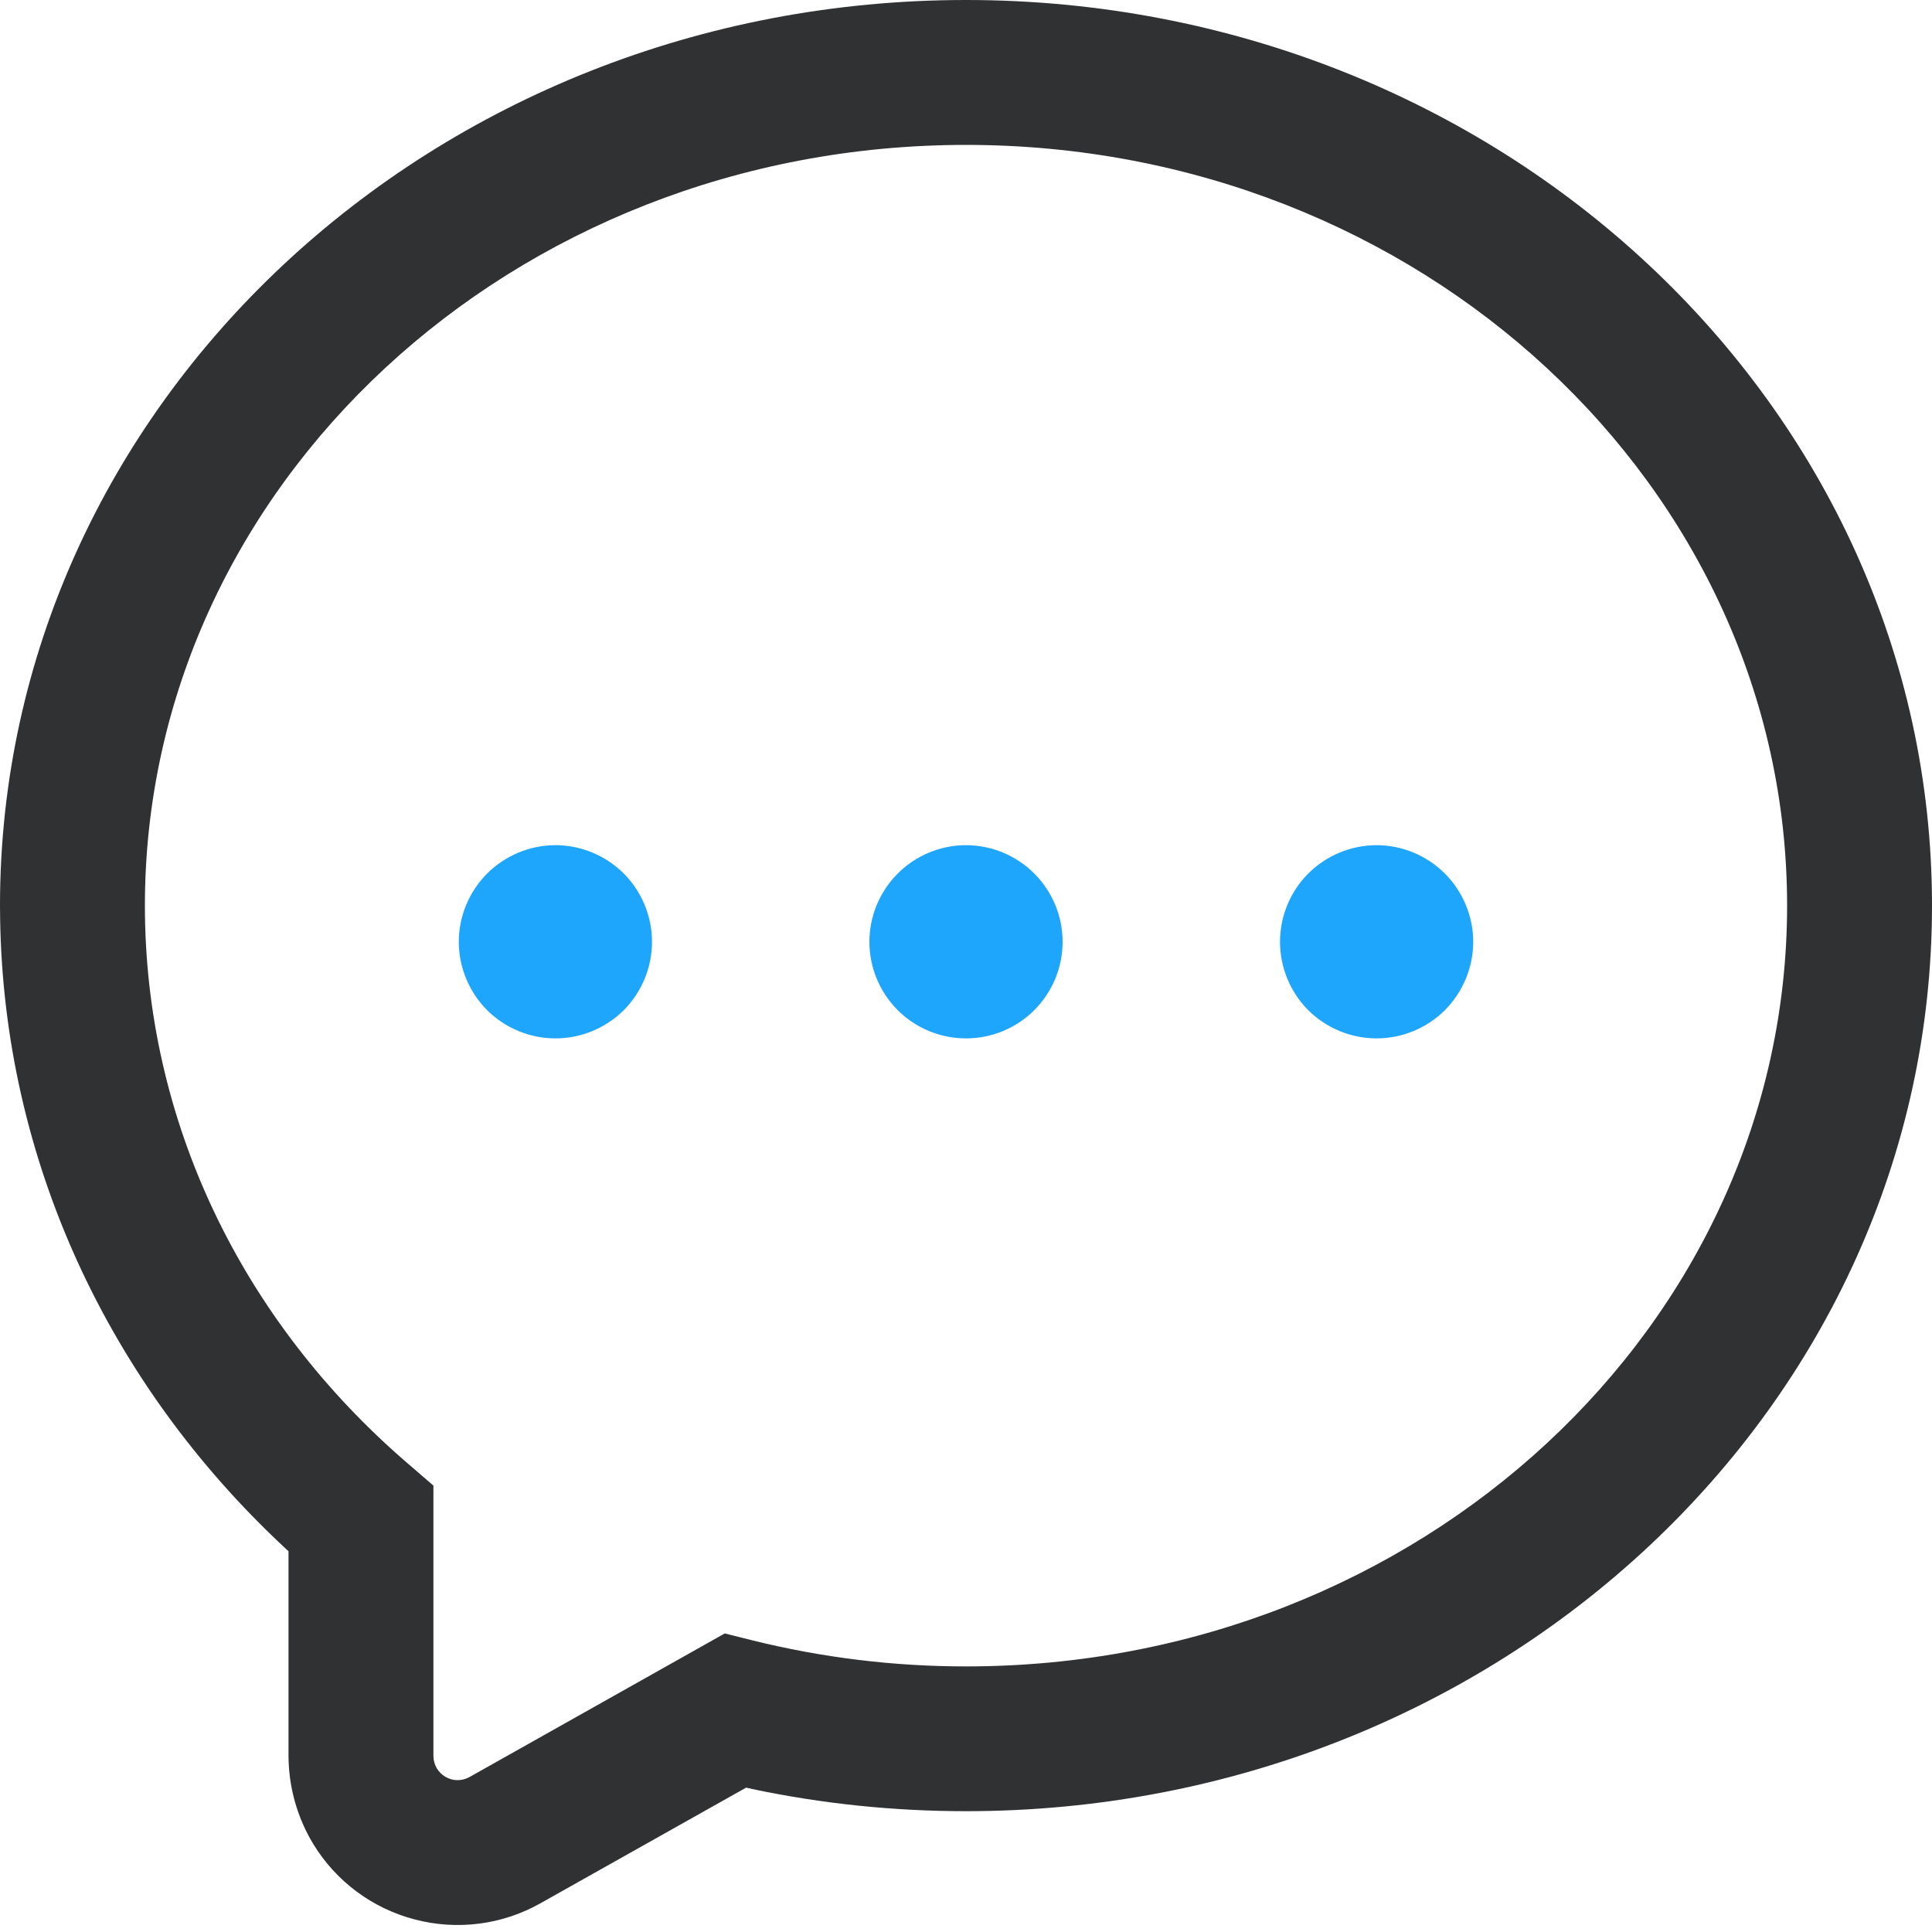
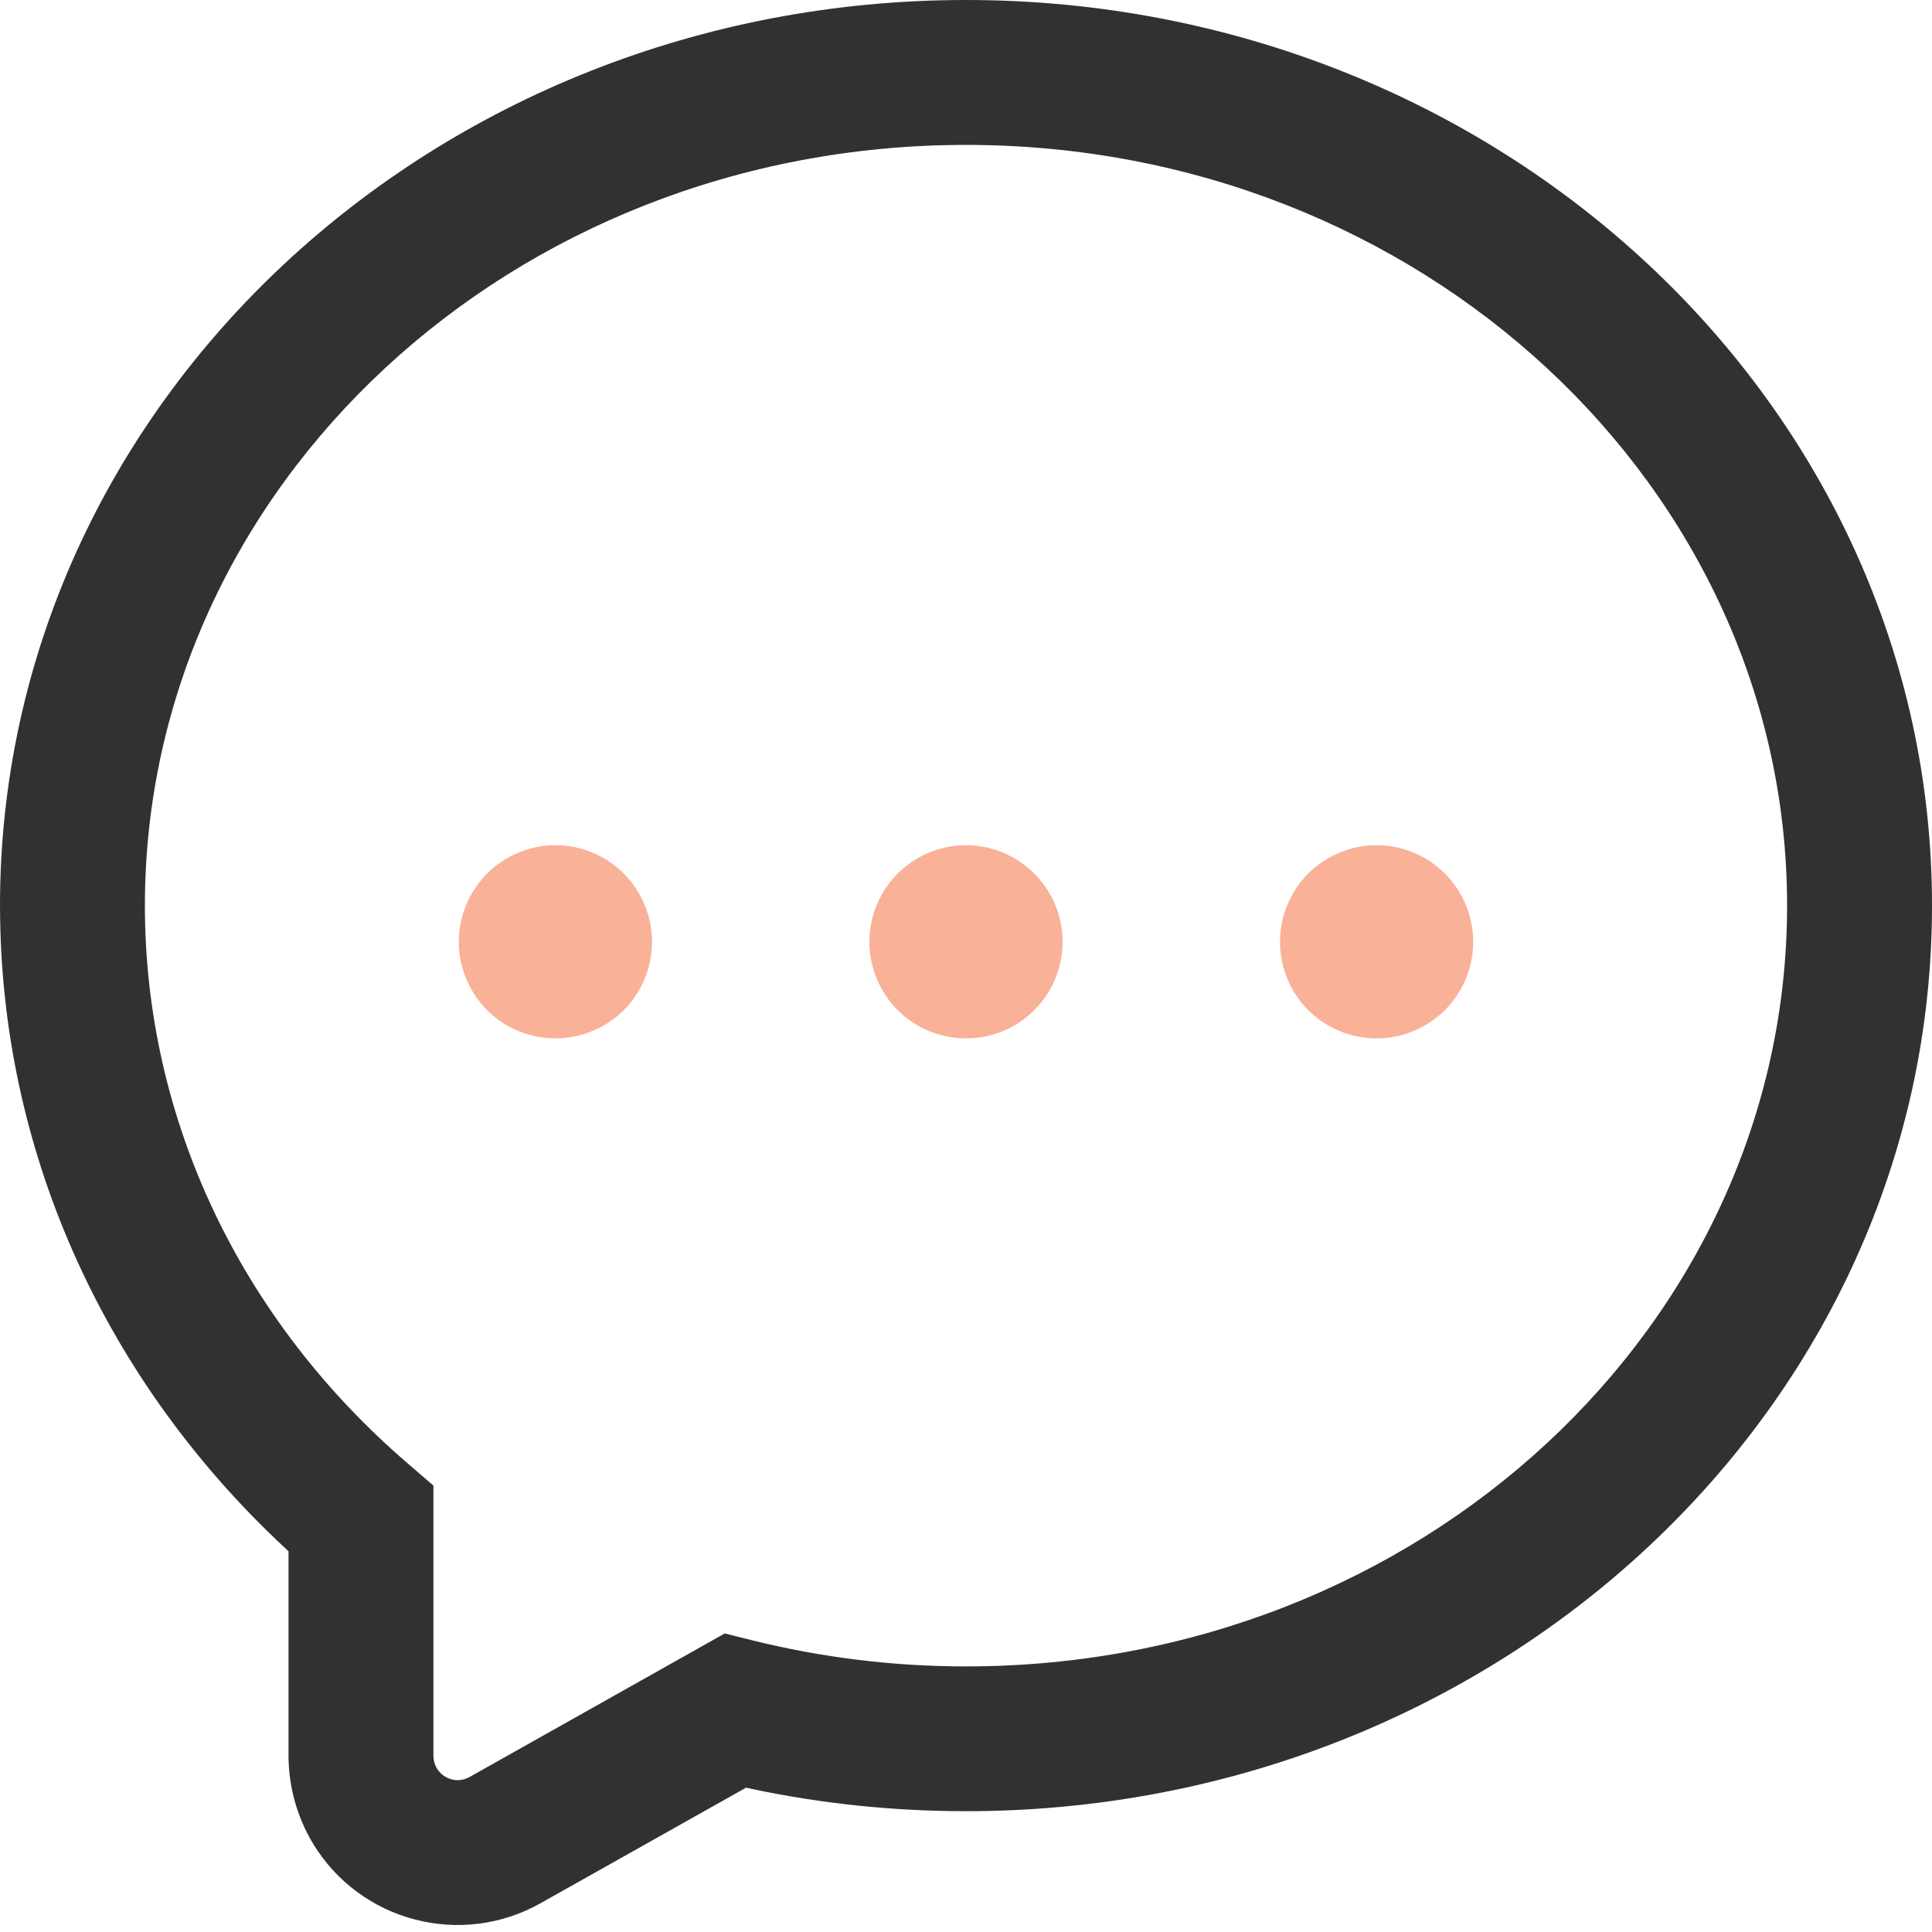
<svg xmlns="http://www.w3.org/2000/svg" width="15" height="15" viewBox="0 0 15 15" fill="none">
-   <path d="M4.312 6.562C4.511 6.562 4.702 6.642 4.843 6.782C4.983 6.923 5.062 7.114 5.062 7.312C5.062 7.511 4.983 7.702 4.843 7.843C4.702 7.983 4.511 8.062 4.312 8.062C4.114 8.062 3.923 7.983 3.782 7.843C3.642 7.702 3.562 7.511 3.562 7.312C3.562 7.114 3.642 6.923 3.782 6.782C3.923 6.642 4.114 6.562 4.312 6.562ZM7.5 6.562C7.699 6.562 7.89 6.642 8.03 6.782C8.171 6.923 8.25 7.114 8.25 7.312C8.25 7.511 8.171 7.702 8.03 7.843C7.89 7.983 7.699 8.062 7.5 8.062C7.301 8.062 7.11 7.983 6.97 7.843C6.829 7.702 6.75 7.511 6.75 7.312C6.75 7.114 6.829 6.923 6.97 6.782C7.11 6.642 7.301 6.562 7.5 6.562ZM10.688 6.562C10.886 6.562 11.077 6.642 11.218 6.782C11.358 6.923 11.438 7.114 11.438 7.312C11.438 7.511 11.358 7.702 11.218 7.843C11.077 7.983 10.886 8.062 10.688 8.062C10.489 8.062 10.298 7.983 10.157 7.843C10.017 7.702 9.938 7.511 9.938 7.312C9.938 7.114 10.017 6.923 10.157 6.782C10.298 6.642 10.489 6.562 10.688 6.562Z" fill="#1EA5FC" />
+   <path d="M4.312 6.562C4.511 6.562 4.702 6.642 4.843 6.782C4.983 6.923 5.062 7.114 5.062 7.312C5.062 7.511 4.983 7.702 4.843 7.843C4.702 7.983 4.511 8.062 4.312 8.062C4.114 8.062 3.923 7.983 3.782 7.843C3.642 7.702 3.562 7.511 3.562 7.312C3.562 7.114 3.642 6.923 3.782 6.782C3.923 6.642 4.114 6.562 4.312 6.562ZM7.5 6.562C7.699 6.562 7.89 6.642 8.03 6.782C8.171 6.923 8.25 7.114 8.25 7.312C8.25 7.511 8.171 7.702 8.03 7.843C7.89 7.983 7.699 8.062 7.5 8.062C7.301 8.062 7.11 7.983 6.97 7.843C6.829 7.702 6.75 7.511 6.75 7.312C6.75 7.114 6.829 6.923 6.97 6.782C7.11 6.642 7.301 6.562 7.5 6.562ZM10.688 6.562C10.886 6.562 11.077 6.642 11.218 6.782C11.358 6.923 11.438 7.114 11.438 7.312C11.438 7.511 11.358 7.702 11.218 7.843C11.077 7.983 10.886 8.062 10.688 8.062C10.489 8.062 10.298 7.983 10.157 7.843C10.017 7.702 9.938 7.511 9.938 7.312C9.938 7.114 10.017 6.923 10.157 6.782C10.298 6.642 10.489 6.562 10.688 6.562Z" fill="#F9B198" />
  <path d="M7.5 0C3.366 0 0 3.139 0 7.031L0.001 7.131C0.029 8.994 0.833 10.733 2.21 12.016L2.24 12.044L2.24 13.633C2.241 13.859 2.299 14.08 2.409 14.277L2.433 14.318C2.61 14.608 2.893 14.818 3.222 14.903C3.551 14.989 3.9 14.944 4.196 14.777L5.793 13.879L5.841 13.89C6.381 14.004 6.937 14.062 7.5 14.062C11.634 14.062 15 10.924 15 7.031C15 3.139 11.634 0 7.5 0ZM7.5 1.125C11.029 1.125 13.875 3.779 13.875 7.031C13.875 10.284 11.029 12.938 7.5 12.938C6.934 12.938 6.379 12.869 5.843 12.736L5.627 12.682L3.645 13.797C3.616 13.813 3.584 13.821 3.551 13.821C3.519 13.821 3.487 13.812 3.458 13.795C3.43 13.779 3.407 13.755 3.39 13.727C3.374 13.698 3.365 13.666 3.365 13.633V11.534L3.169 11.365C1.873 10.252 1.125 8.697 1.125 7.031C1.125 3.779 3.971 1.125 7.5 1.125Z" fill="#303133" />
</svg>
